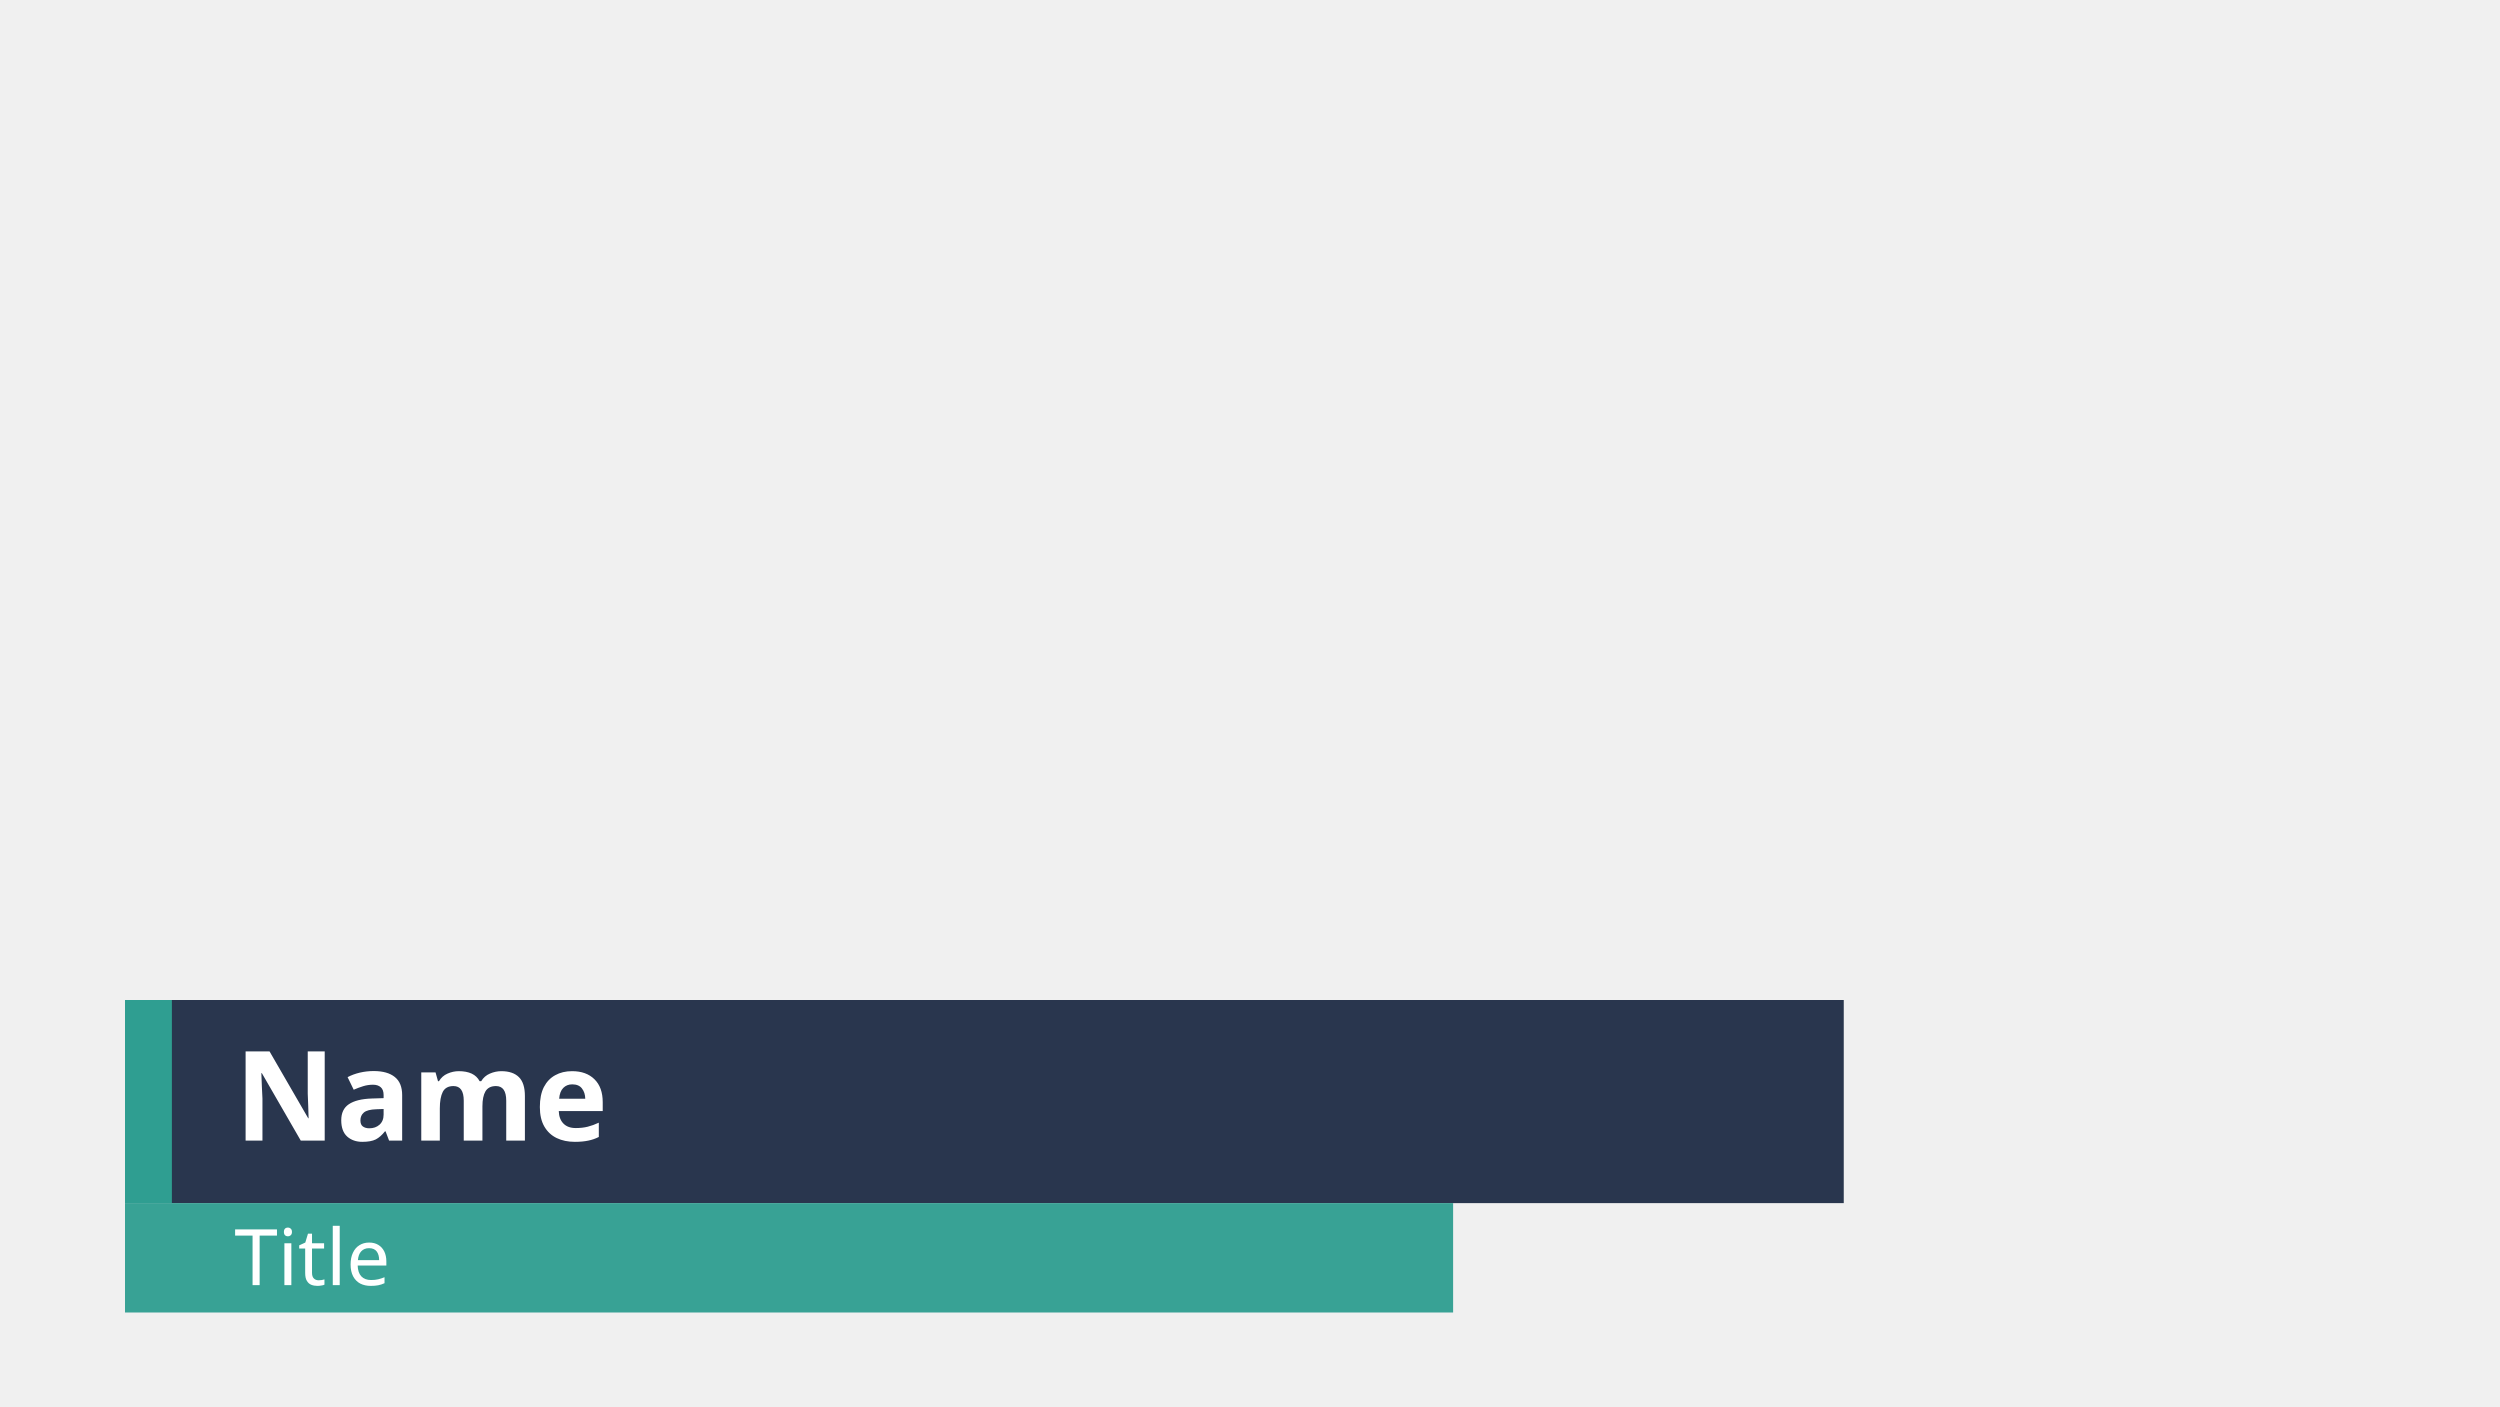
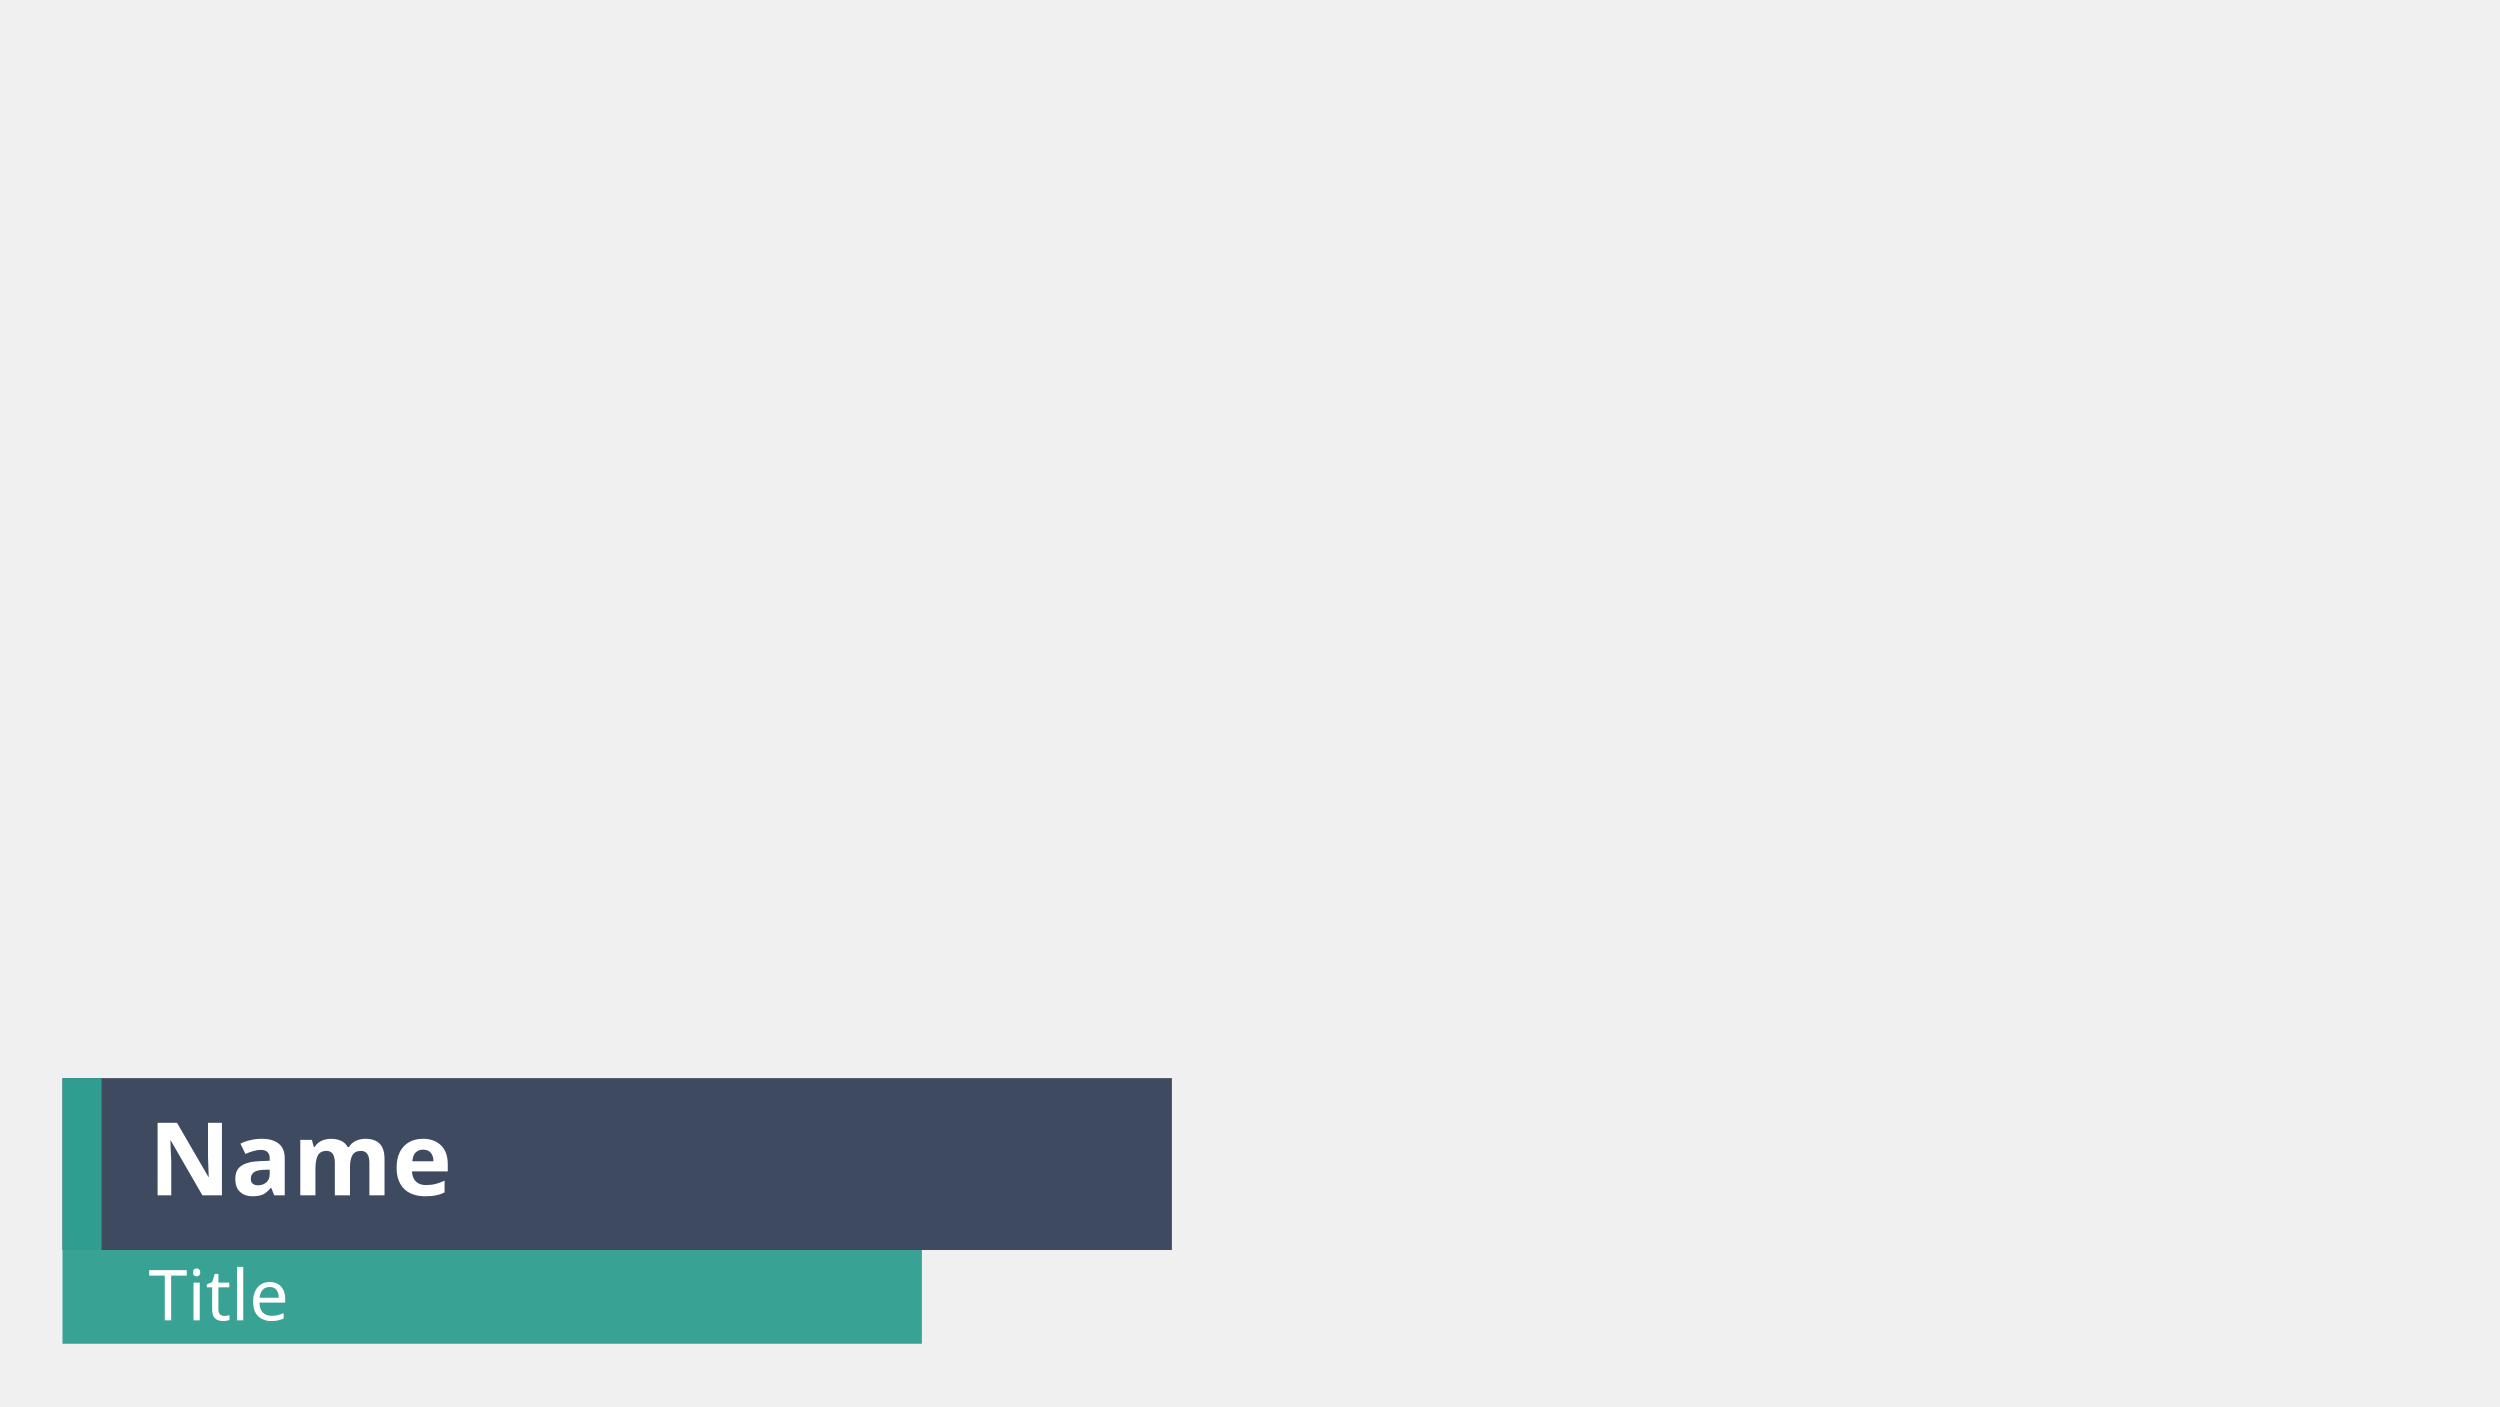
<svg xmlns="http://www.w3.org/2000/svg" viewBox="0 0 320 180">
-   <rect x="16" y="128" width="220" height="26" fill="#182640" opacity="0.92" />
-   <rect x="16" y="128" width="6" height="26" fill="#2f9e91" />
-   <text data-slot="title" x="30" y="146" font-family="sans-serif" font-size="16" font-weight="700" fill="#ffffff">Name</text>
-   <rect x="16" y="154" width="170" height="14" fill="#2f9e91" opacity="0.95" />
-   <text data-slot="subtitle" x="30" y="164.5" font-family="sans-serif" font-size="10" fill="#ffffff">Title</text>
+   <rect x="8" y="138" width="142" height="22" fill="#182640" fill-opacity="0.82" />
+   <rect x="8" y="138" width="5" height="22" fill="#2f9e91" />
+   <text data-slot="title" x="19" y="153" font-family="sans-serif" font-size="13" font-weight="700" fill="#ffffff">Name</text>
+   <rect x="8" y="160" width="110" height="12" fill="#2f9e91" opacity="0.95" />
+   <text data-slot="subtitle" x="19" y="169" font-family="sans-serif" font-size="9" fill="#ffffff">Title</text>
</svg>
